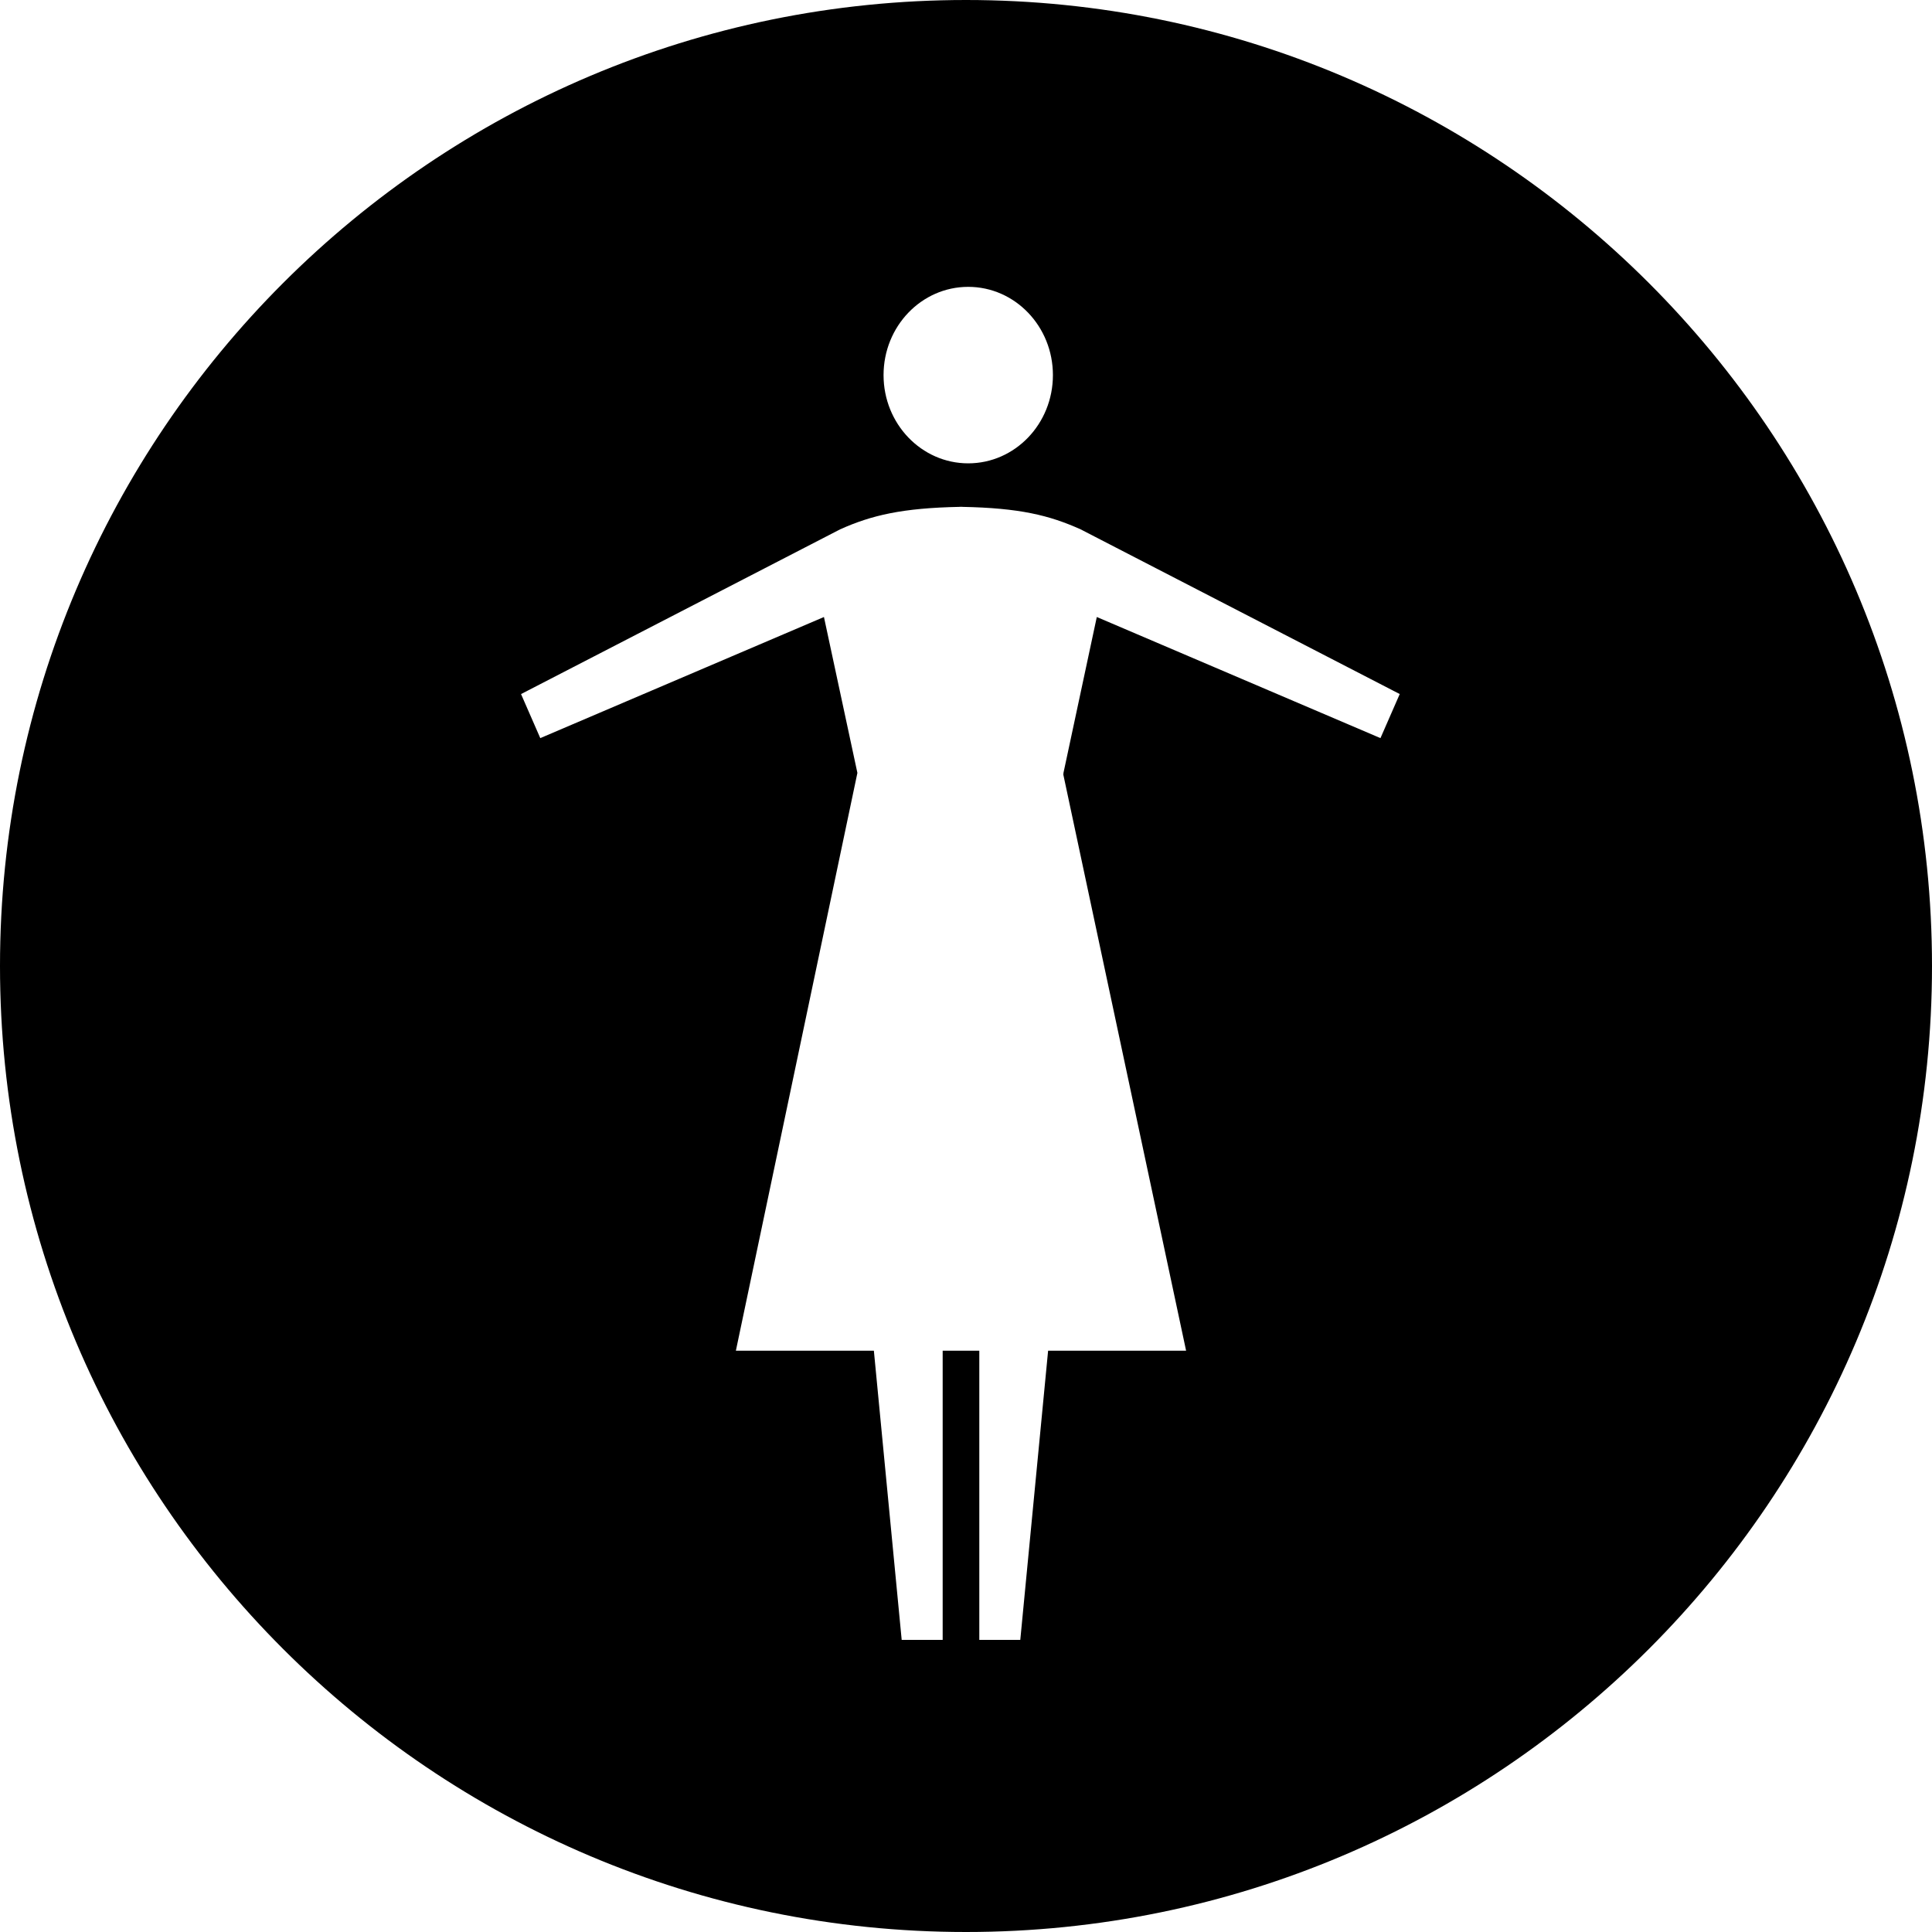
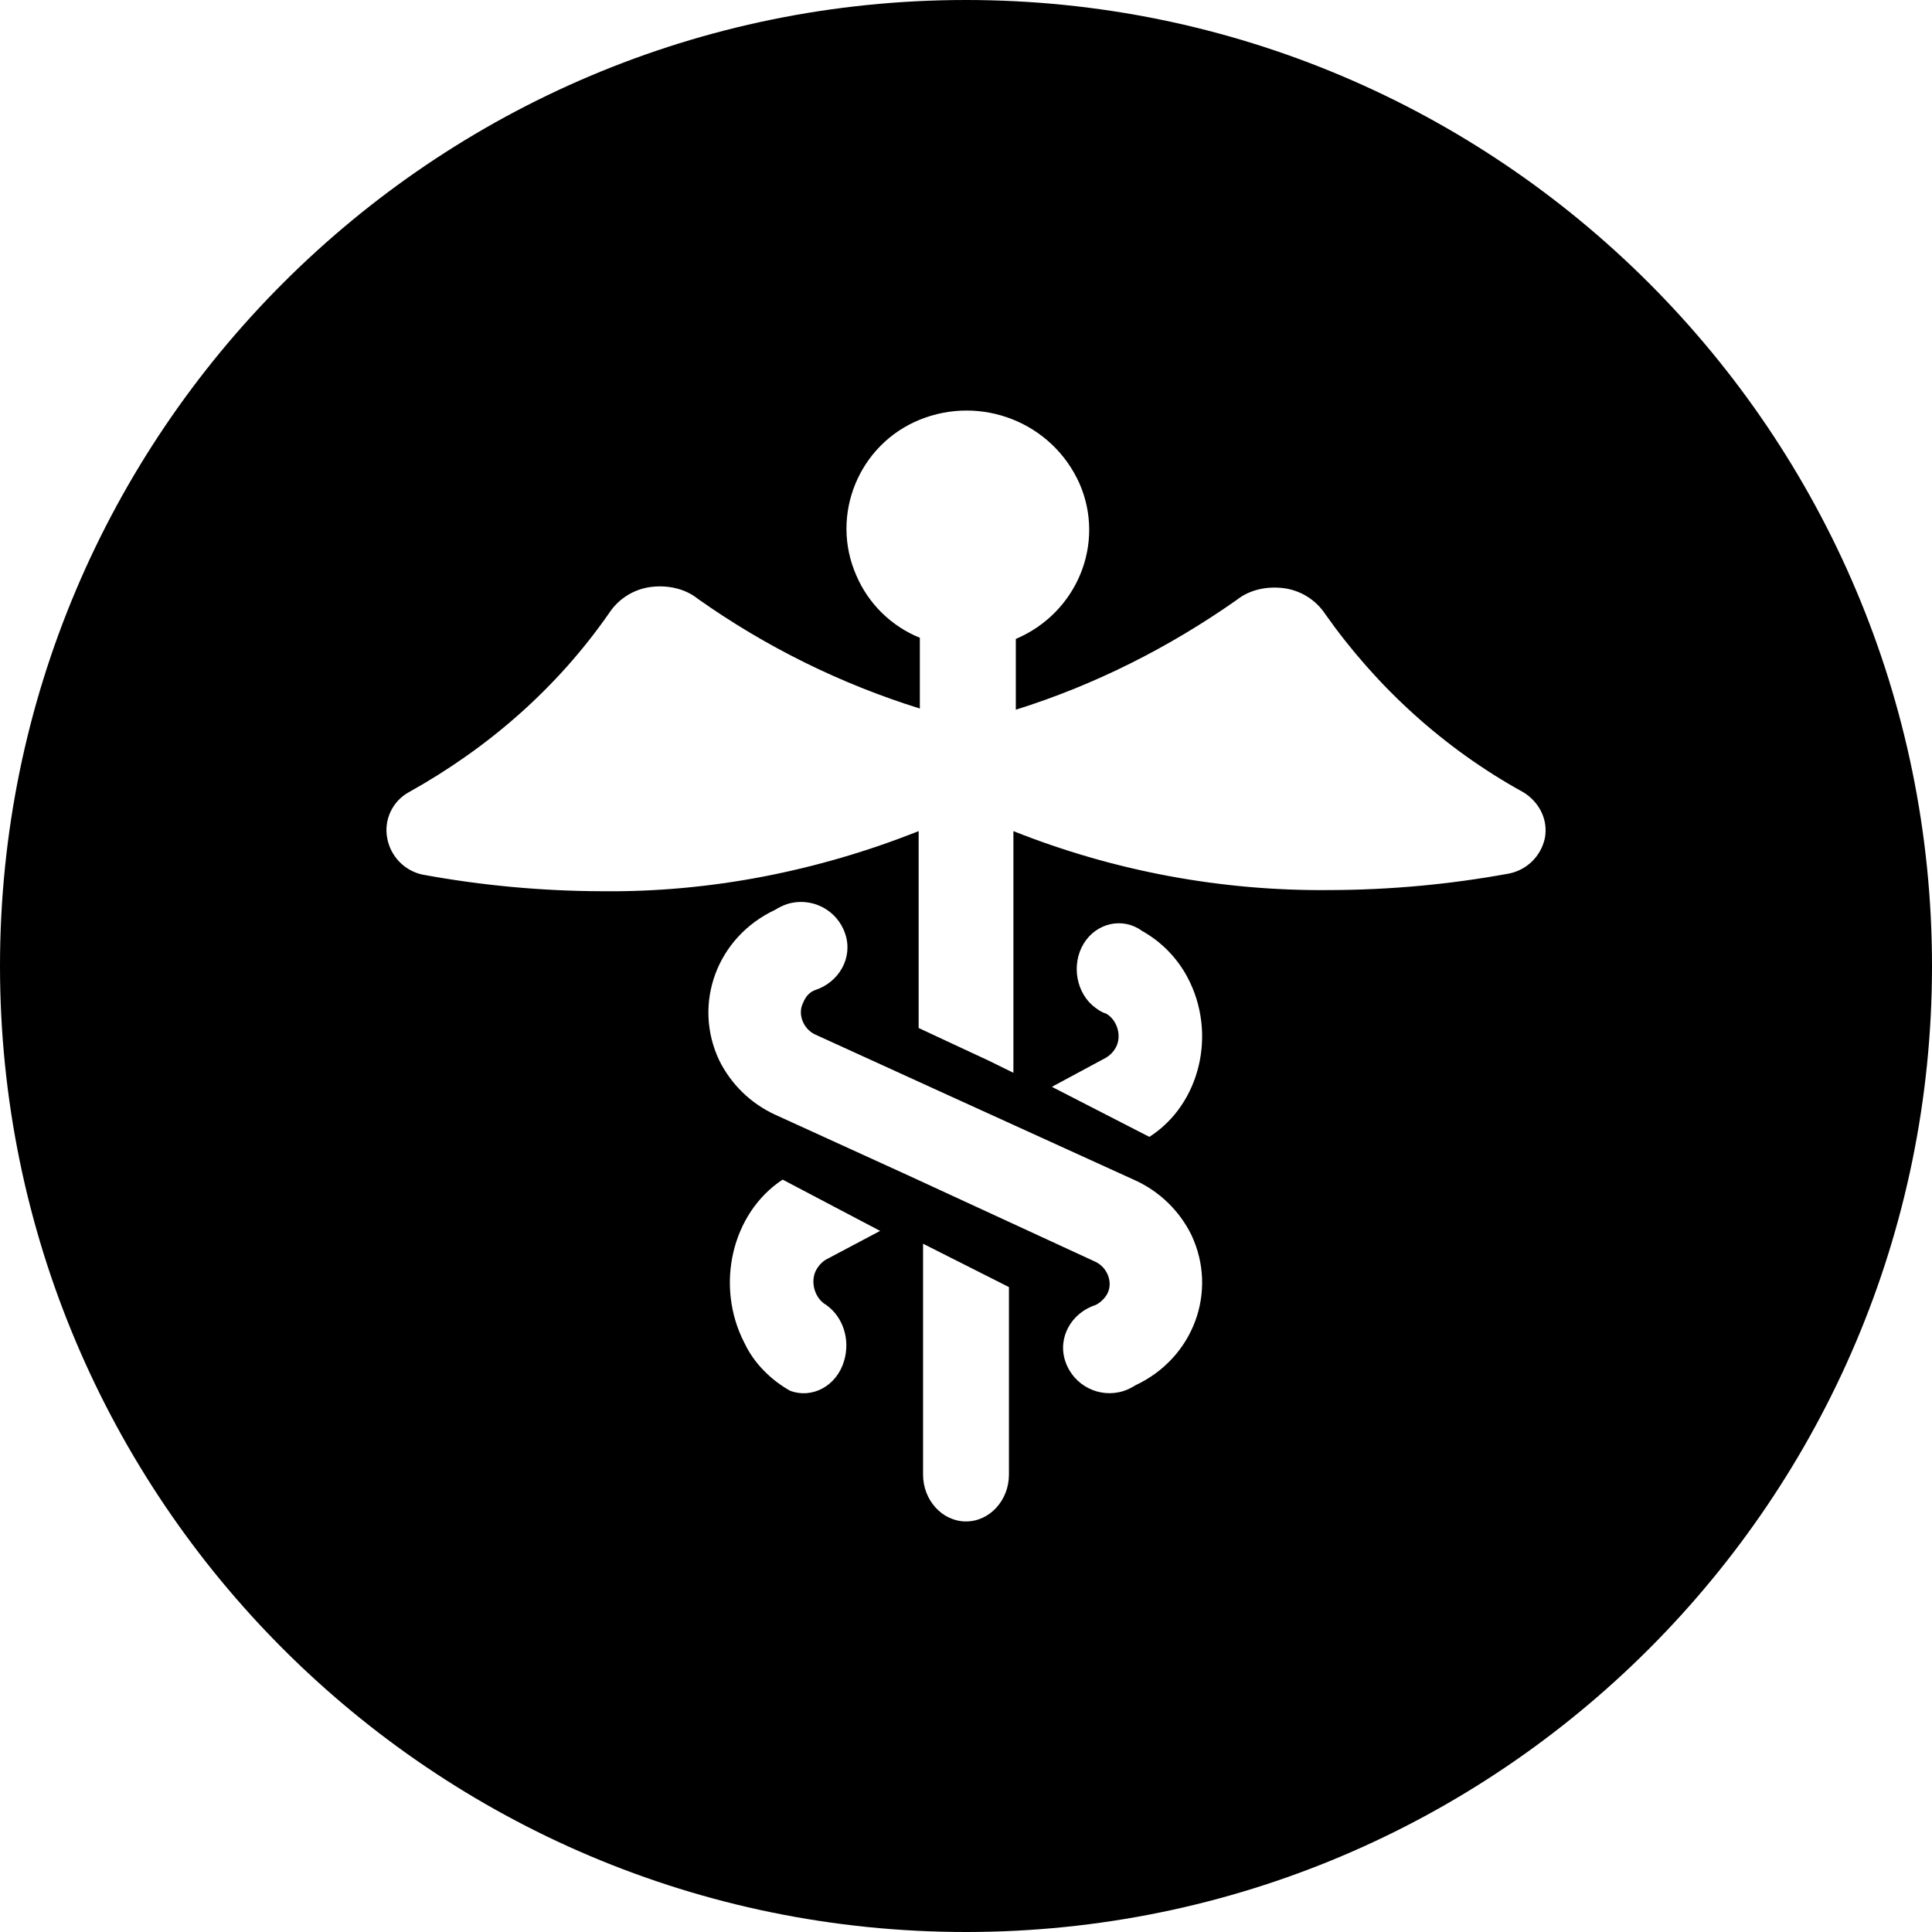
<svg xmlns="http://www.w3.org/2000/svg" viewBox="0 0 80 80">
-   <path d="M40 0c22.077 0 40 17.923 40 40 0 22.076-17.923 40-40 40S0 62.076 0 40C0 17.923 17.923 0 40 0zm9.114 55.93l-5.083-23.85.005-.076 1.38-6.455 11.746 5.015.798-1.825-13.212-6.819c-1.298-.584-2.532-.886-4.906-.932l-.013-.003-.036.002-.037-.002-.013.003c-2.374.046-3.66.348-4.957.932l-13.211 6.82.797 1.824 11.746-5.015 1.385 6.455-5.032 23.926h5.714l1.152 11.973h1.697V55.93h1.517v11.973h1.697L43.4 55.93h5.714zm-9.023-36.744c1.939 0 3.508-1.636 3.508-3.654s-1.57-3.654-3.508-3.654c-1.936 0-3.505 1.636-3.505 3.654s1.57 3.654 3.505 3.654z" fill="currentColor" fill-rule="evenodd" />
+   <path d="M40 0c22.077 0 40 17.923 40 40 0 22.076-17.923 40-40 40S0 62.076 0 40C0 17.923 17.923 0 40 0zm1.778 61.06v-7.765L38.222 51.5v9.56c0 1.067.8 1.94 1.778 1.94s1.778-.873 1.778-1.94zM33.74 41.002c1.013-.328 1.593-1.36 1.255-2.344a1.927 1.927 0 0 0-2.413-1.219c-.145.047-.338.14-.483.234-2.413 1.126-3.427 3.891-2.317 6.235a4.838 4.838 0 0 0 2.317 2.25l5.55 2.532 7.722 3.563c.483.235.724.844.483 1.313-.097.187-.29.375-.483.469-1.013.328-1.592 1.36-1.255 2.344a1.927 1.927 0 0 0 2.413 1.218c.145-.046.338-.14.483-.234 2.413-1.125 3.427-3.891 2.317-6.235a4.838 4.838 0 0 0-2.317-2.25l-7.722-3.516-5.55-2.532c-.483-.234-.724-.844-.483-1.312.097-.235.242-.422.483-.516zm-1.026 16.585c.922.346 1.931-.197 2.238-1.234.264-.89-.044-1.828-.746-2.322-.439-.247-.658-.889-.439-1.383.088-.197.264-.395.44-.494l2.237-1.185-4.037-2.124c-2.107 1.383-2.809 4.396-1.58 6.767.395.84 1.097 1.53 1.887 1.975zm10.842-12.584l4.037 2.073c2.107-1.35 2.809-4.29 1.58-6.603a4.757 4.757 0 0 0-1.887-1.928c-.79-.578-1.887-.337-2.414.53-.526.868-.307 2.073.483 2.651.132.096.263.193.439.241.439.241.658.868.439 1.35a1.115 1.115 0 0 1-.44.482l-2.237 1.204zm-26.032-8.782a41.74 41.74 0 0 0 7.402.683c4.47.049 8.94-.83 13.113-2.49v8.153l2.931 1.367.993.488V34.415a34.522 34.522 0 0 0 13.114 2.441 41.74 41.74 0 0 0 7.402-.683 1.898 1.898 0 0 0 1.49-1.465c.149-.78-.249-1.513-.894-1.904-3.279-1.806-6.06-4.345-8.196-7.371a2.442 2.442 0 0 0-1.69-1.074c-.695-.098-1.44.048-1.986.488-2.782 1.953-5.862 3.515-9.14 4.54v-2.93c2.533-1.073 3.725-3.953 2.633-6.443-1.143-2.539-4.074-3.662-6.607-2.636-2.533 1.025-3.726 3.954-2.633 6.444a4.841 4.841 0 0 0 2.633 2.587v2.93a32.827 32.827 0 0 1-9.19-4.541c-.546-.44-1.291-.586-1.987-.488a2.442 2.442 0 0 0-1.688 1.074c-2.136 3.075-4.968 5.565-8.296 7.42a1.791 1.791 0 0 0-.894 1.904 1.891 1.891 0 0 0 1.49 1.514z" fill="currentColor" fill-rule="evenodd" />
</svg>
